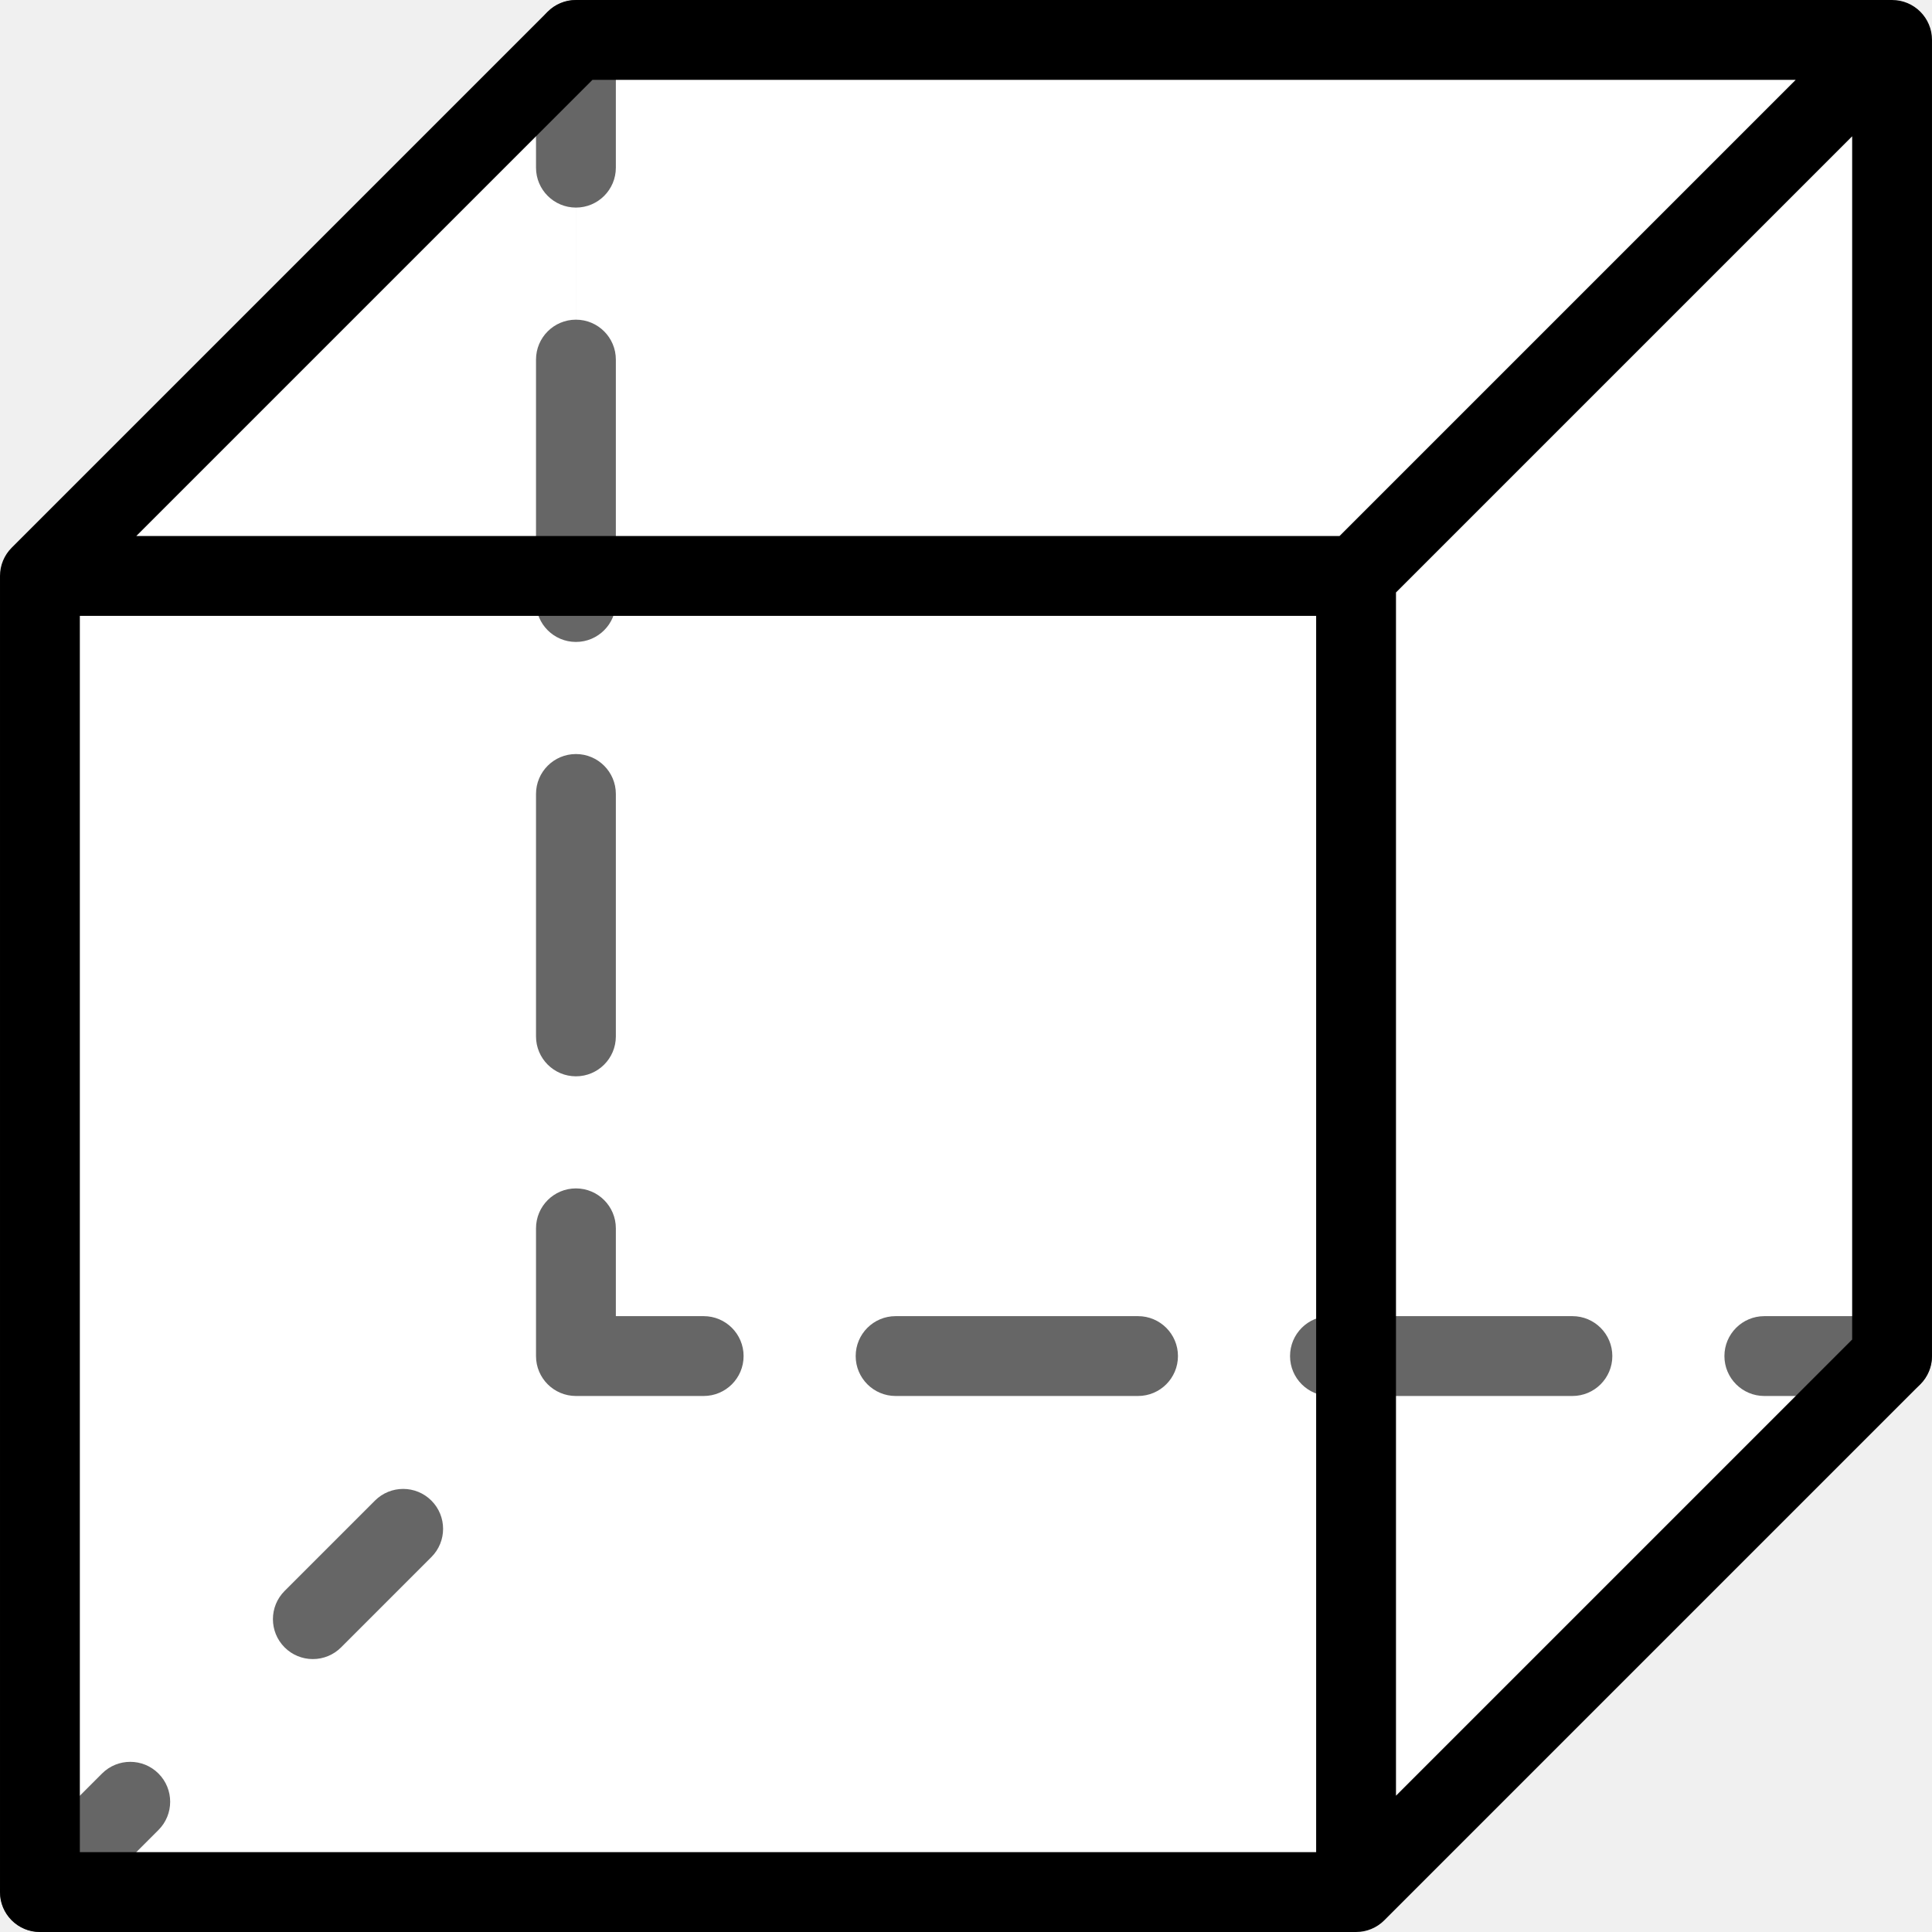
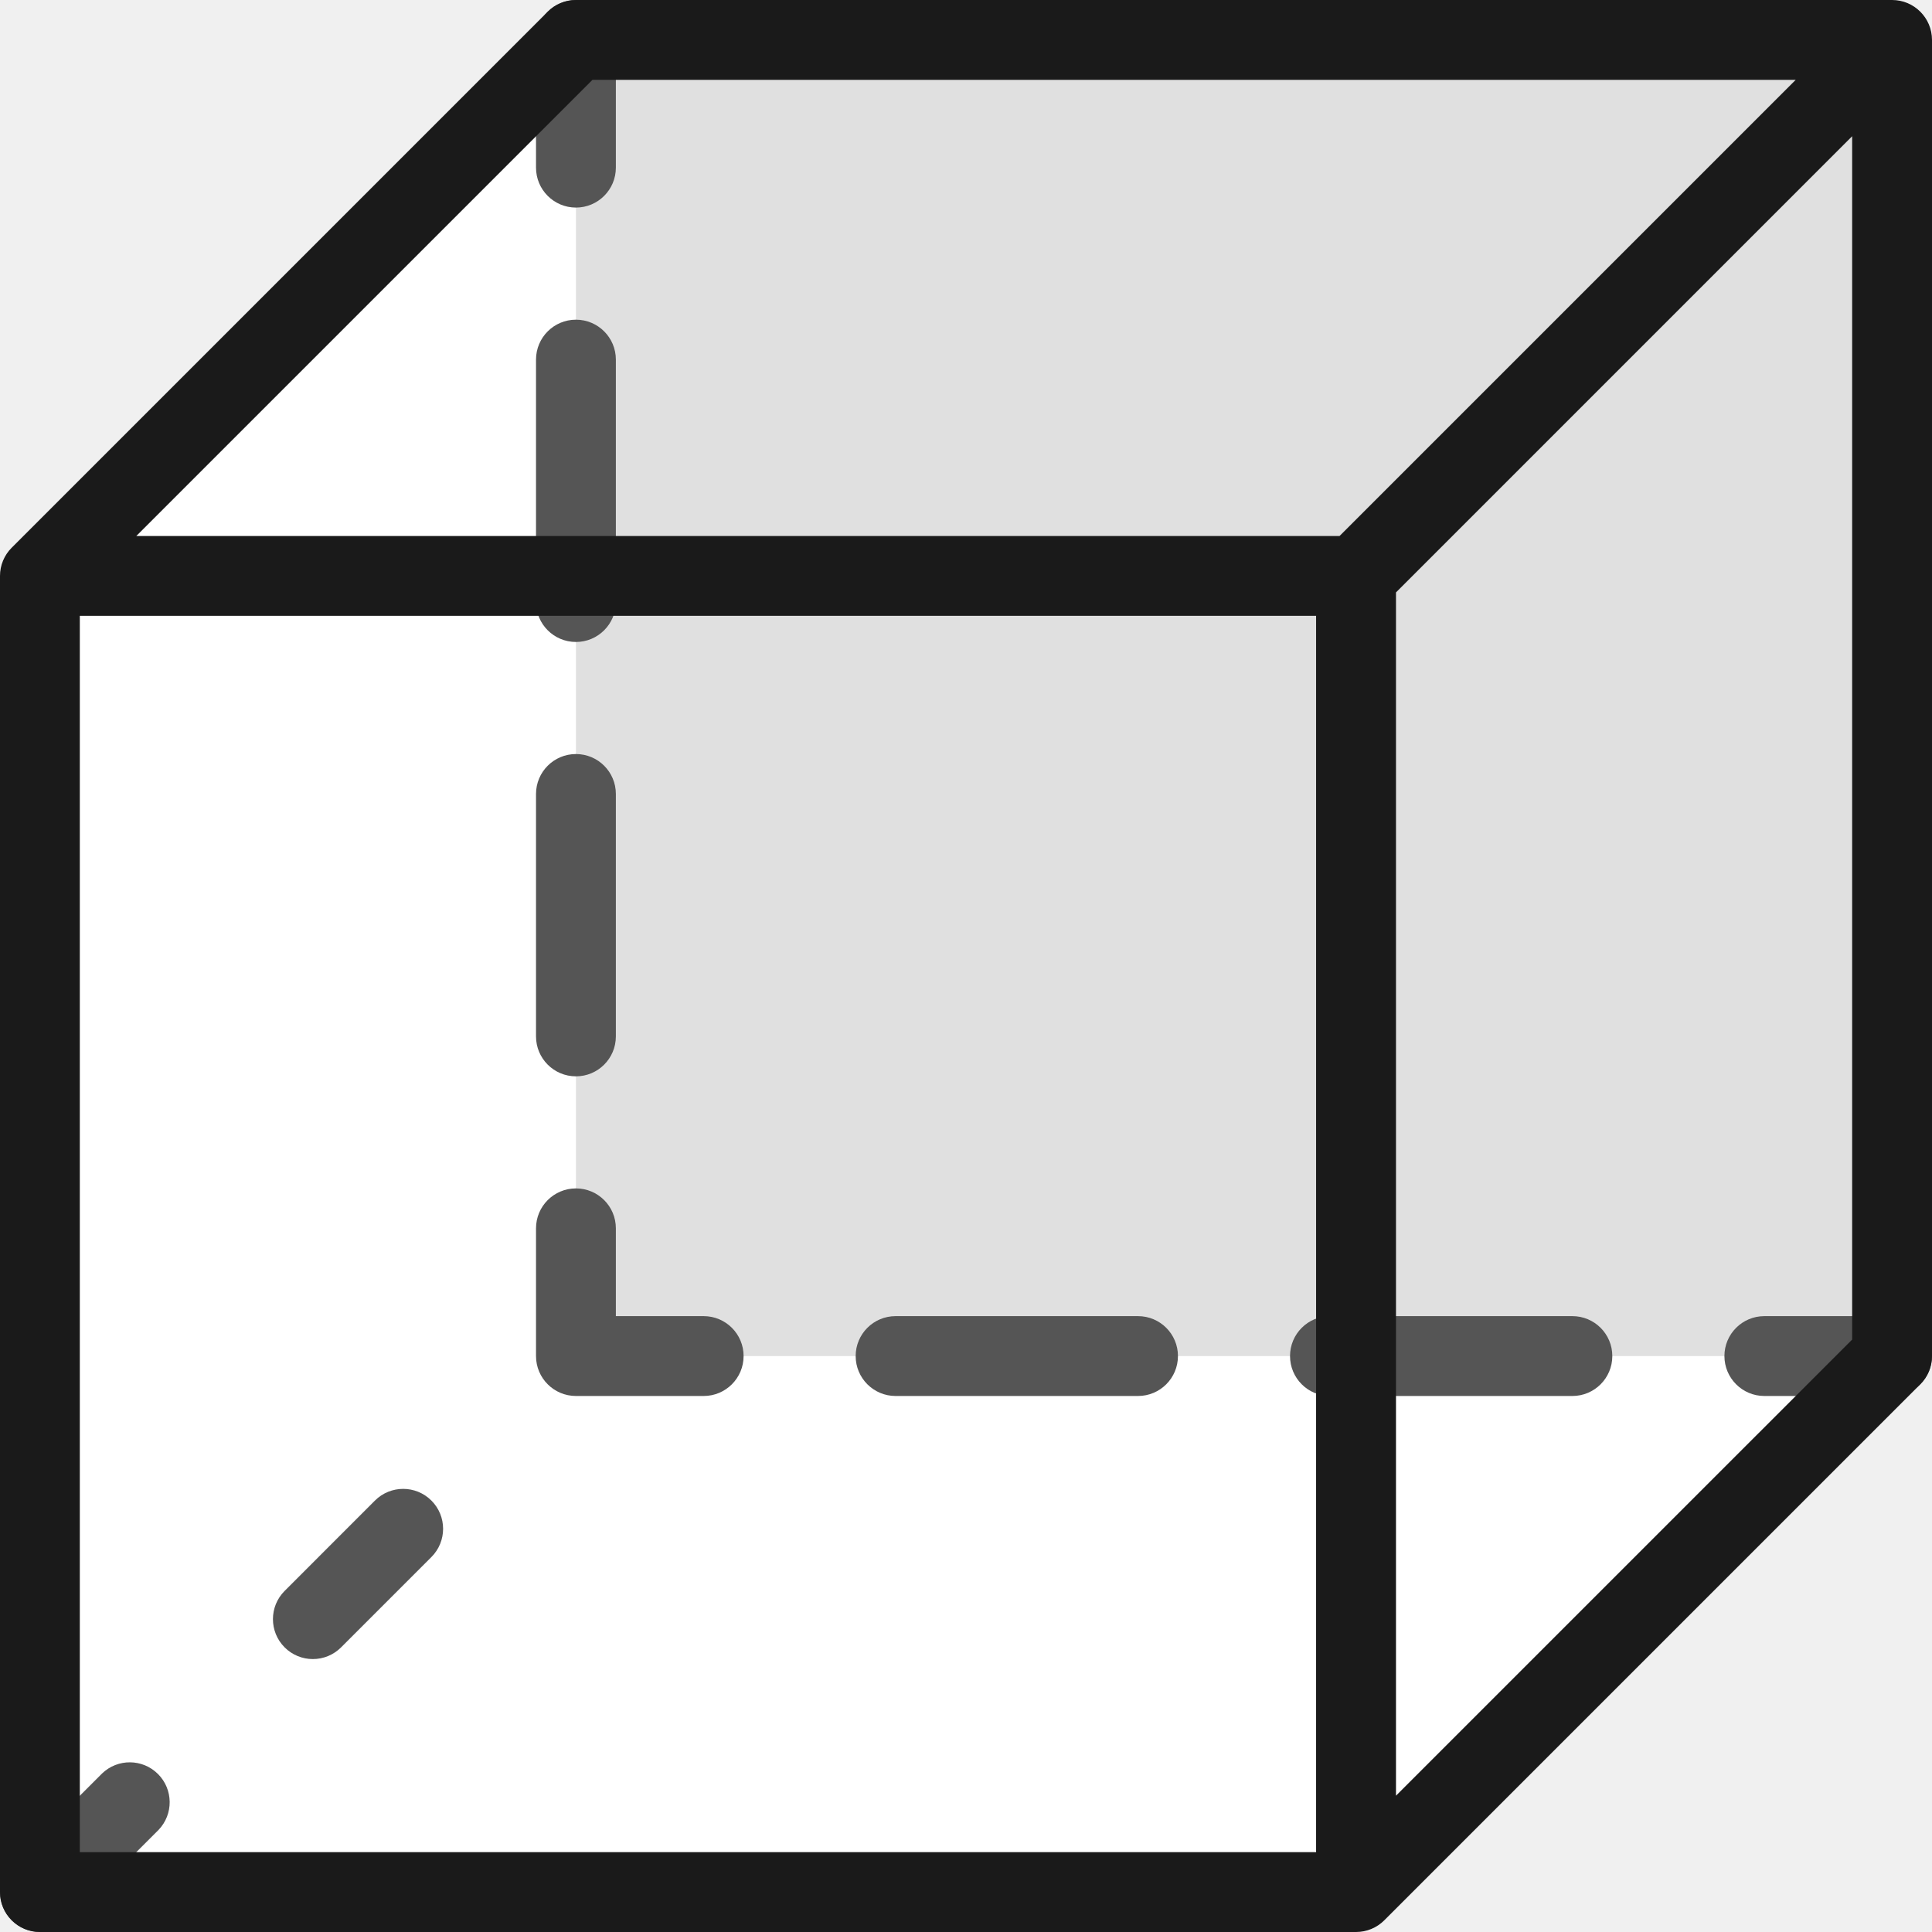
- <svg xmlns="http://www.w3.org/2000/svg" viewBox="0 0 512.001 512.001" style="enable-background:new 0 0 512.001 512.001" xml:space="preserve">
-   <path style="fill:#FFFFFF" d="M152.629 10.58 10.58 152.331v349.091L152.629 359.67zM503.834 10.58 361.786 152.331v349.091L503.834 359.67z" />
-   <path style="fill:#FFFFFF" d="M12.993 152.338H361.79v348.797H12.993z" />
-   <path style="fill:#FFFFFF" d="M152.635 10.58h348.797v348.797H152.635z" />
-   <path style="fill:#666" d="M152.628 55.011c-5.844 0-10.579-4.737-10.579-10.579V10.58c0-5.842 4.735-10.579 10.579-10.579s10.579 4.737 10.579 10.579v33.853c0 5.842-4.735 10.578-10.579 10.578zM152.628 285.235c-5.844 0-10.579-4.737-10.579-10.579v-64.248c0-5.842 4.735-10.579 10.579-10.579s10.579 4.737 10.579 10.579v64.248c0 5.842-4.735 10.579-10.579 10.579zm0-115.113c-5.844 0-10.579-4.737-10.579-10.579V95.296c0-5.842 4.735-10.579 10.579-10.579s10.579 4.737 10.579 10.579v64.248c0 5.842-4.735 10.578-10.579 10.578zM186.481 369.951h-33.853c-5.844 0-10.579-4.737-10.579-10.579v-33.853c0-5.842 4.735-10.579 10.579-10.579s10.579 4.737 10.579 10.579v23.274h23.274c5.844 0 10.579 4.737 10.579 10.579s-4.735 10.579-10.579 10.579zM416.705 369.951h-64.25c-5.844 0-10.579-4.737-10.579-10.579s4.735-10.579 10.579-10.579h64.25c5.844 0 10.579 4.737 10.579 10.579s-4.735 10.579-10.579 10.579zm-115.112 0h-64.248c-5.844 0-10.579-4.737-10.579-10.579s4.735-10.579 10.579-10.579h64.248c5.844 0 10.579 4.737 10.579 10.579s-4.737 10.579-10.579 10.579zM501.422 369.951h-33.853c-5.844 0-10.579-4.737-10.579-10.579s4.735-10.579 10.579-10.579h33.853c5.844 0 10.579 4.737 10.579 10.579s-4.737 10.579-10.579 10.579zM10.58 512.001a10.547 10.547 0 0 1-7.481-3.099c-4.131-4.131-4.131-10.83 0-14.96l23.938-23.938c4.133-4.131 10.83-4.131 14.962 0 4.131 4.131 4.131 10.83 0 14.96L18.06 508.902a10.548 10.548 0 0 1-7.48 3.099zM82.907 439.674a10.547 10.547 0 0 1-7.481-3.099c-4.131-4.131-4.131-10.83 0-14.96l23.938-23.938c4.133-4.131 10.83-4.131 14.962 0 4.131 4.131 4.131 10.83 0 14.96l-23.938 23.938a10.553 10.553 0 0 1-7.481 3.099z" />
-   <path d="M501.422.001H152.628a10.58 10.58 0 0 0-7.481 3.099L3.1 145.147a10.553 10.553 0 0 0-3.099 7.481v348.793C.001 507.263 4.736 512 10.58 512h348.791a10.55 10.55 0 0 0 7.481-3.099l142.049-142.049a10.58 10.58 0 0 0 3.098-7.48V10.58c.002-5.843-4.735-10.579-10.577-10.579zM157.01 21.159h318.871L354.99 142.05H36.121L157.01 21.159zm191.784 469.682H21.159V163.208h327.633v327.633h.002zm21.158-14.961V157.011L490.843 36.12v318.87L369.952 475.88z" />
+ <svg xmlns="http://www.w3.org/2000/svg" xml:space="preserve" viewBox="0 0 512 512">
+   <path fill="#fff" d="M161.13 4.86v345.96H504L356.29 499.36H10.55V145.7z" />
+   <path fill="#e0e0e0" d="M152.63 10.58h348.8v348.8h-348.8z" />
+   <path fill="#555" d="M152.63 55.01a10.58 10.58 0 0 1-10.58-10.58V10.58a10.58 10.58 0 1 1 21.16 0v33.85c0 5.84-4.74 10.58-10.58 10.58zm0 230.23a10.58 10.58 0 0 1-10.58-10.58v-64.25a10.58 10.58 0 1 1 21.16 0v64.25c0 5.84-4.74 10.58-10.58 10.58zm0-115.11a10.58 10.58 0 0 1-10.58-10.58V95.3a10.58 10.58 0 1 1 21.16 0v64.25c0 5.84-4.74 10.58-10.58 10.58zm33.85 199.82h-33.85a10.58 10.58 0 0 1-10.58-10.58v-33.85a10.58 10.58 0 1 1 21.16 0v23.27h23.27a10.58 10.58 0 1 1 0 21.16zm230.22 0h-64.25a10.58 10.58 0 1 1 0-21.16h64.25a10.58 10.58 0 1 1 0 21.16zm-115.11 0h-64.25a10.58 10.58 0 1 1 0-21.16h64.25a10.58 10.58 0 1 1 0 21.16zm199.83 0h-33.85a10.58 10.58 0 1 1 0-21.16h33.85a10.58 10.58 0 1 1 0 21.16zM10.58 512a10.55 10.55 0 0 1-7.48-3.1 10.58 10.58 0 0 1 0-14.96L27.04 470A10.58 10.58 0 0 1 42 484.96L18.06 508.9a10.55 10.55 0 0 1-7.48 3.1zm72.33-72.33a10.55 10.55 0 0 1-7.48-3.1 10.58 10.58 0 0 1 0-14.96l23.93-23.94a10.58 10.58 0 0 1 14.97 14.96l-23.94 23.94a10.55 10.55 0 0 1-7.48 3.1z" />
+   <path fill="#1a1a1a" d="M501.42 0H152.63a10.58 10.58 0 0 0-7.48 3.1L3.1 145.15a10.55 10.55 0 0 0-3.1 7.48v348.8C0 507.25 4.74 512 10.58 512h348.79a10.55 10.55 0 0 0 7.48-3.1L508.9 366.85a10.58 10.58 0 0 0 3.1-7.48V10.58C512 4.74 507.26 0 501.42 0zM157.01 21.16h318.87L354.99 142.05H36.12zm191.78 469.68H21.15V163.2h327.63v327.63zm21.16-14.96V157L490.84 36.1V355z" />
</svg>
